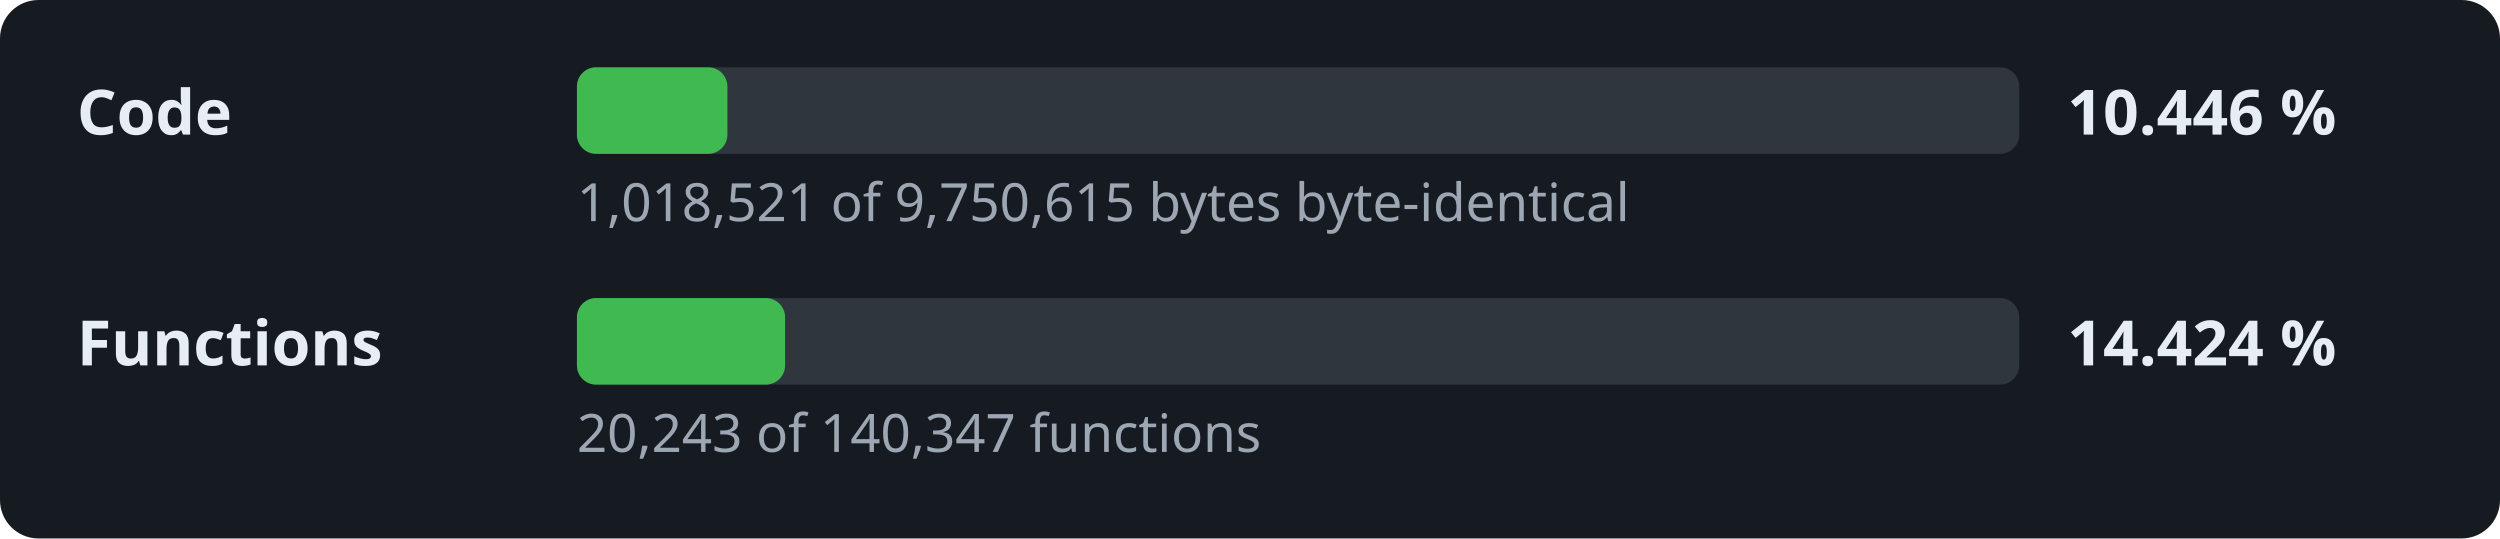
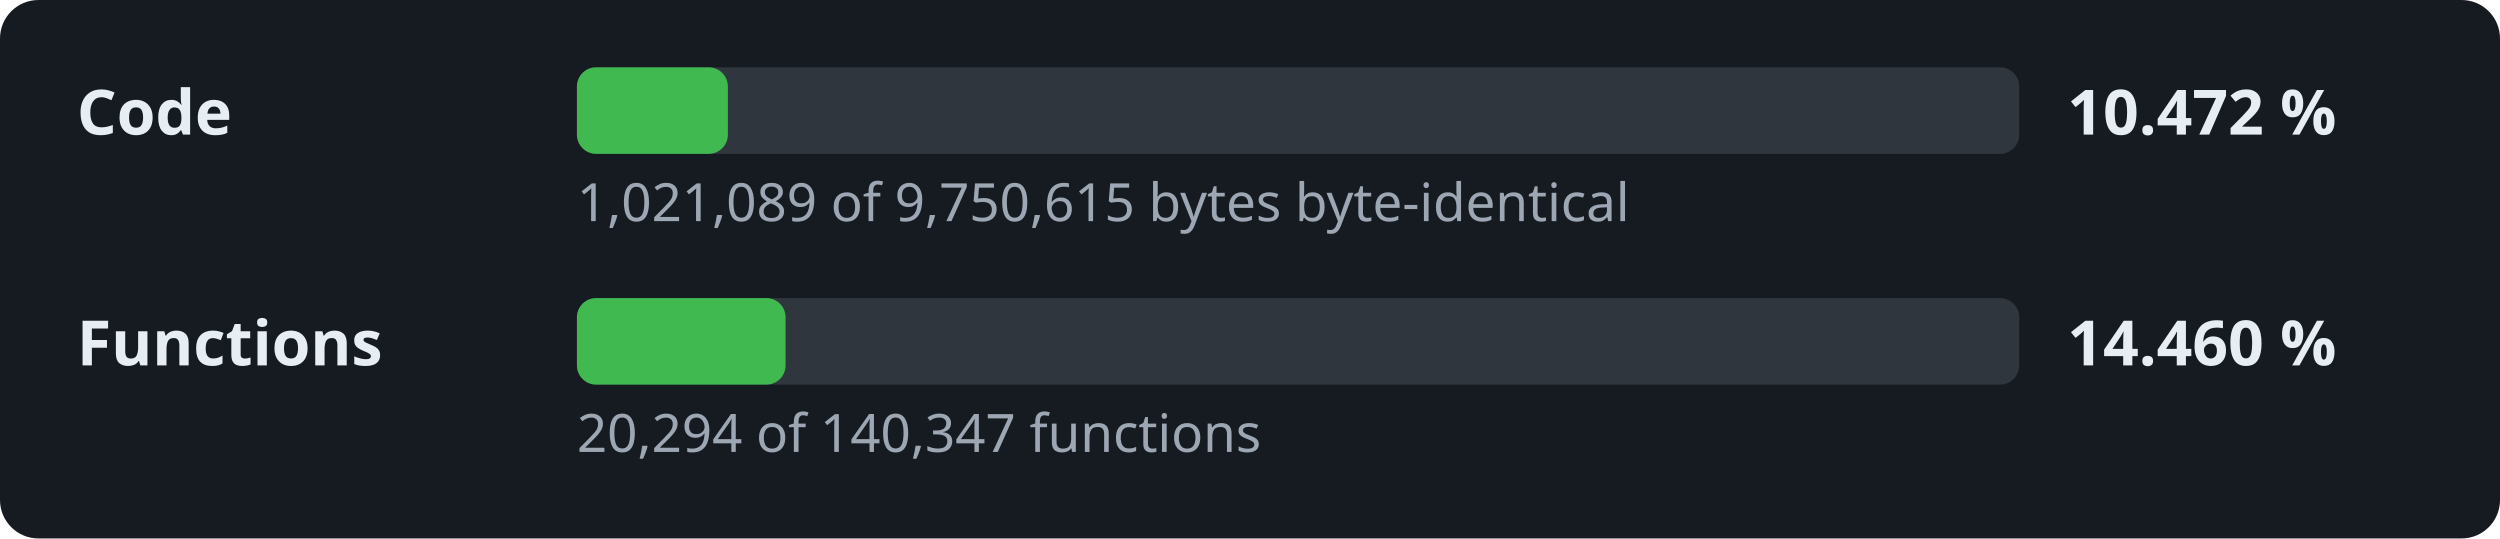
- <svg xmlns="http://www.w3.org/2000/svg" width="520" height="112" viewBox="0 0 520 112" role="img" aria-label="Decompilation progress: 10.446 % of the code">
+ <svg xmlns="http://www.w3.org/2000/svg" width="520" height="112" viewBox="0 0 520 112" role="img" aria-label="Decompilation progress: 10.472 % of the code">
  <style>.l,.v{font:600 13px sans-serif;fill:#e6edf3}.d{font:11px sans-serif;fill:#9da7b3}.t{fill:#30363d}.f{fill:#3fb950}</style>
  <rect width="520" height="112" rx="8" fill="#161b22" />
  <text x="16" y="28" class="l">Code</text>
  <rect x="120" y="14" width="300" height="18" rx="4" class="t" />
-   <rect x="120" y="14" width="31.3" height="18" rx="4" class="f" />
-   <text x="430" y="28" class="v">10.446 %</text>
-   <text x="120" y="46" class="d">1,018,521 of 9,750,615 bytes byte-identical</text>
+   <rect x="120" y="14" width="31.4" height="18" rx="4" class="f" />
+   <text x="430" y="28" class="v">10.472 %</text>
+   <text x="120" y="46" class="d">1,021,089 of 9,750,615 bytes byte-identical</text>
  <text x="16" y="76" class="l">Functions</text>
  <rect x="120" y="62" width="300" height="18" rx="4" class="t" />
-   <rect x="120" y="62" width="43.3" height="18" rx="4" class="f" />
-   <text x="430" y="76" class="v">14.424 %</text>
-   <text x="120" y="94" class="d">20,243 of 140,347 functions</text>
+   <rect x="120" y="62" width="43.4" height="18" rx="4" class="f" />
+   <text x="430" y="76" class="v">14.460 %</text>
+   <text x="120" y="94" class="d">20,294 of 140,347 functions</text>
</svg>
